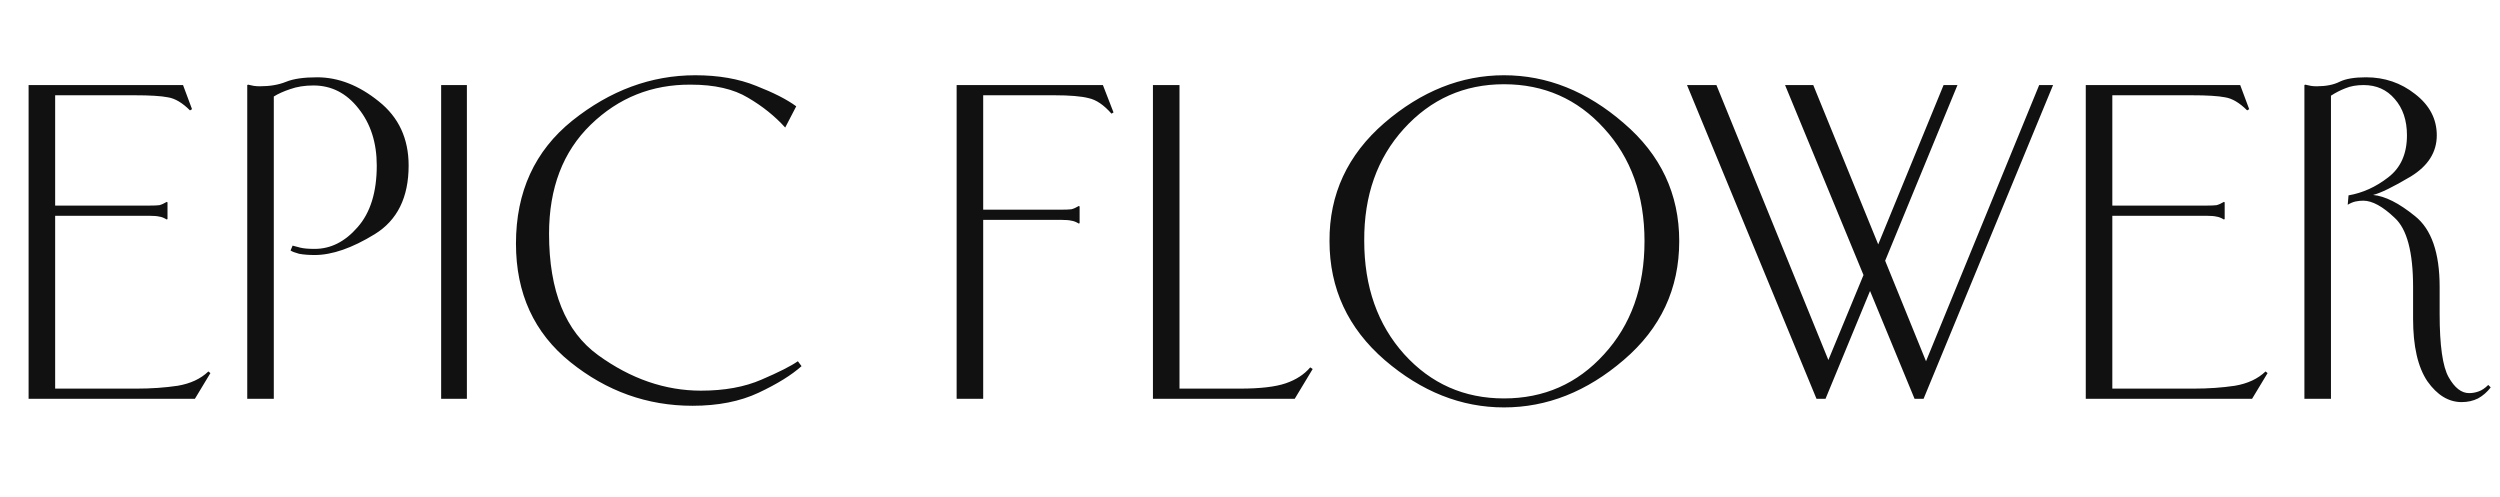
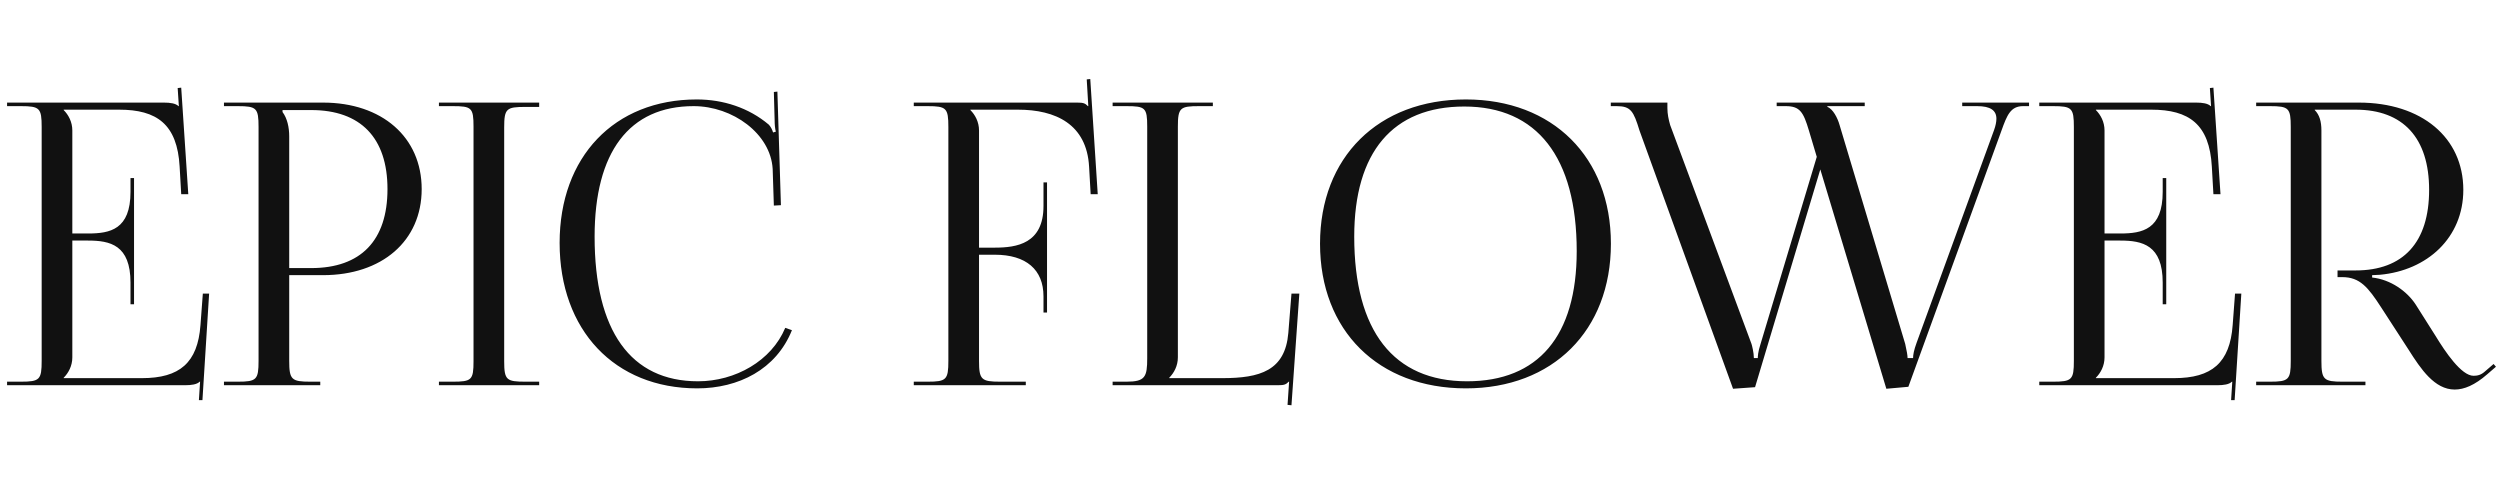
- <svg xmlns="http://www.w3.org/2000/svg" width="257" height="51" viewBox="0 0 257 51" fill="none">
-   <path d="M20.034 41H2.94V8.744H18.816L19.74 11.222L19.53 11.348C18.746 10.564 17.99 10.116 17.262 10.004C16.562 9.864 15.414 9.794 13.818 9.794H5.67V21.134H15.372C15.82 21.134 16.156 21.12 16.38 21.092C16.604 21.036 16.856 20.924 17.136 20.756L17.22 20.798V22.52L17.136 22.562C16.856 22.394 16.604 22.296 16.38 22.268C16.156 22.212 15.82 22.184 15.372 22.184H5.67V39.95H14.028C15.54 39.95 16.954 39.852 18.27 39.656C19.586 39.432 20.636 38.942 21.42 38.186L21.63 38.354L20.034 41ZM28.147 41H25.417V8.744L25.501 8.702C25.725 8.758 25.921 8.8 26.089 8.828C26.285 8.856 26.495 8.87 26.719 8.87C27.755 8.87 28.651 8.716 29.407 8.408C30.163 8.1 31.227 7.946 32.599 7.946C34.783 7.946 36.897 8.772 38.941 10.424C40.985 12.048 42.007 14.246 42.007 17.018C42.007 20.294 40.845 22.646 38.521 24.074C36.197 25.502 34.139 26.216 32.347 26.216C31.731 26.216 31.199 26.174 30.751 26.09C30.331 25.978 30.037 25.866 29.869 25.754L30.079 25.25C30.275 25.306 30.541 25.376 30.877 25.46C31.213 25.544 31.703 25.586 32.347 25.586C33.999 25.586 35.469 24.844 36.757 23.36C38.073 21.876 38.731 19.762 38.731 17.018C38.731 14.666 38.101 12.706 36.841 11.138C35.609 9.57 34.069 8.786 32.221 8.786C31.325 8.786 30.527 8.912 29.827 9.164C29.155 9.388 28.595 9.64 28.147 9.92V41ZM47.996 8.744V41H45.35V8.744H47.996ZM82.399 37.64C81.363 38.564 79.893 39.474 77.989 40.37C76.085 41.266 73.817 41.714 71.185 41.714C66.537 41.714 62.351 40.216 58.627 37.22C54.903 34.224 53.041 30.164 53.041 25.04C53.041 19.72 54.973 15.506 58.837 12.398C62.729 9.29 66.943 7.736 71.479 7.736C73.859 7.736 75.945 8.1 77.737 8.828C79.529 9.528 80.901 10.228 81.853 10.928L80.719 13.112C79.655 11.936 78.381 10.914 76.897 10.046C75.413 9.15 73.453 8.702 71.017 8.702C67.013 8.674 63.583 10.046 60.727 12.818C57.871 15.59 56.443 19.328 56.443 24.032C56.443 29.912 58.123 34.07 61.483 36.506C64.843 38.942 68.371 40.16 72.067 40.16C74.475 40.16 76.547 39.782 78.283 39.026C80.047 38.27 81.293 37.64 82.021 37.136L82.399 37.64ZM101.072 41H98.342V8.744H113.378L114.47 11.558L114.26 11.684C113.476 10.788 112.692 10.256 111.908 10.088C111.152 9.892 109.976 9.794 108.38 9.794H101.072V21.554H109.136C109.584 21.554 109.92 21.54 110.144 21.512C110.368 21.456 110.62 21.344 110.9 21.176L110.984 21.218V22.94L110.9 22.982C110.62 22.814 110.368 22.716 110.144 22.688C109.92 22.632 109.584 22.604 109.136 22.604H101.072V41ZM118.522 41V8.744H121.252V39.95H127.468C129.54 39.95 131.108 39.768 132.172 39.404C133.236 39.04 134.076 38.494 134.692 37.766L134.944 37.934L133.096 41H118.522ZM136.673 24.788C136.645 19.972 138.521 15.926 142.301 12.65C146.109 9.374 150.211 7.736 154.607 7.736C159.031 7.736 163.133 9.374 166.913 12.65C170.721 15.898 172.625 19.944 172.625 24.788C172.625 29.688 170.721 33.762 166.913 37.01C163.133 40.258 159.031 41.882 154.607 41.882C150.211 41.882 146.123 40.258 142.343 37.01C138.563 33.734 136.673 29.66 136.673 24.788ZM140.243 24.746C140.243 29.478 141.615 33.37 144.359 36.422C147.103 39.446 150.519 40.958 154.607 40.958C158.723 40.958 162.153 39.446 164.897 36.422C167.669 33.398 169.055 29.52 169.055 24.788C169.055 20.084 167.669 16.22 164.897 13.196C162.153 10.172 158.723 8.66 154.607 8.66C150.519 8.66 147.089 10.186 144.317 13.238C141.573 16.262 140.215 20.098 140.243 24.746ZM186.738 41L173.424 8.744H176.448L187.956 37.01L191.568 28.274L183.504 8.744H186.402L193.08 25.124L199.8 8.744H201.228L193.794 26.804L197.994 37.136L209.628 8.744H211.056L197.742 41H196.818L192.24 29.912L187.662 41H186.738ZM231.511 41H214.417V8.744H230.293L231.217 11.222L231.007 11.348C230.223 10.564 229.467 10.116 228.739 10.004C228.039 9.864 226.891 9.794 225.295 9.794H217.147V21.134H226.849C227.297 21.134 227.633 21.12 227.857 21.092C228.081 21.036 228.333 20.924 228.613 20.756L228.697 20.798V22.52L228.613 22.562C228.333 22.394 228.081 22.296 227.857 22.268C227.633 22.212 227.297 22.184 226.849 22.184H217.147V39.95H225.505C227.017 39.95 228.431 39.852 229.747 39.656C231.063 39.432 232.113 38.942 232.897 38.186L233.107 38.354L231.511 41ZM253.063 41.336C251.719 41.336 250.543 40.622 249.535 39.194C248.555 37.738 248.065 35.596 248.065 32.768V29.492C248.065 25.908 247.435 23.542 246.175 22.394C244.943 21.218 243.865 20.63 242.941 20.63C242.661 20.63 242.395 20.658 242.143 20.714C241.891 20.77 241.625 20.882 241.345 21.05L241.429 20.084C242.885 19.832 244.243 19.216 245.503 18.236C246.791 17.256 247.435 15.814 247.435 13.91C247.435 12.37 247.015 11.124 246.175 10.172C245.363 9.22 244.299 8.744 242.983 8.744C242.255 8.744 241.625 8.856 241.093 9.08C240.589 9.276 240.099 9.528 239.623 9.836V41H236.893V8.744L236.977 8.702C237.201 8.758 237.397 8.8 237.565 8.828C237.733 8.856 237.929 8.87 238.153 8.87C239.105 8.87 239.889 8.716 240.505 8.408C241.121 8.1 242.031 7.946 243.235 7.946C245.139 7.946 246.819 8.52 248.275 9.668C249.759 10.816 250.501 12.23 250.501 13.91C250.501 15.646 249.605 17.06 247.813 18.152C246.021 19.216 244.733 19.846 243.949 20.042C245.181 20.154 246.623 20.882 248.275 22.226C249.955 23.57 250.795 25.992 250.795 29.492V32.264C250.795 35.512 251.103 37.682 251.719 38.774C252.335 39.866 253.035 40.412 253.819 40.412C254.155 40.412 254.477 40.356 254.785 40.244C255.121 40.132 255.457 39.908 255.793 39.572L256.045 39.824C255.681 40.3 255.247 40.678 254.743 40.958C254.239 41.21 253.679 41.336 253.063 41.336Z" fill="#111111" />
+ <svg xmlns="http://www.w3.org/2000/svg" width="318" height="64" viewBox="0 0 318 64" fill="none">
+   <path d="M17.05 38.7H16.6V35.95C16.6 31.15 14 30.6 11.2 30.6H9.2V45.45C9.2 46.55 8.7 47.45 8.1 48.05V48.1H18.05C22.85 48.1 25.15 46.15 25.5 41.35L25.8 37.35H26.6L25.75 50.9H25.3L25.45 48.55H25.4C25.05 48.9 24.35 49 23.55 49H0.9V48.55H2.65C5.05 48.55 5.3 48.3 5.3 45.9V16.15C5.3 13.75 5.05 13.5 2.65 13.5H0.9V13.05H20.85C21.65 13.05 22.35 13.15 22.7 13.5H22.75L22.6 11.2L23.05 11.15L23.95 24.7H23.05L22.85 21.2C22.55 15.8 19.95 13.95 15.15 13.95H8.1V14C8.7 14.6 9.2 15.5 9.2 16.6V29.7H11.2C14 29.7 16.6 29.2 16.6 24.4V22.65H17.05V38.7ZM35.938 14V14.25C36.538 15.05 36.788 16.2 36.788 17.35V34.1H39.588C45.888 34.1 49.288 30.6 49.288 24.05C49.288 17.55 45.888 14 39.588 14H35.938ZM28.488 49V48.55H30.238C32.638 48.55 32.888 48.3 32.888 45.9V16.15C32.888 13.75 32.638 13.5 30.238 13.5H28.488V13.05H41.088C48.588 13.05 53.638 17.45 53.638 24.05C53.638 30.65 48.588 35 41.088 35H36.788V45.9C36.788 48.3 37.088 48.55 39.488 48.55H40.738V49H28.488ZM55.832 49V48.55H57.582C59.982 48.55 60.232 48.35 60.232 45.95V16.1C60.232 13.7 59.982 13.5 57.582 13.5H55.832V13.05H68.582V13.6H66.832C64.432 13.6 64.132 13.8 64.132 16.2V45.95C64.132 48.35 64.432 48.55 66.832 48.55H68.582V49H55.832ZM71.184 30.9C71.184 19.95 78.134 12.65 88.634 12.65C91.984 12.65 95.234 13.7 97.784 15.85C98.034 16.1 98.234 16.5 98.334 16.85L98.684 16.75C98.584 16.35 98.534 15.85 98.534 15.3L98.434 11.7L98.884 11.65L99.334 26.1L98.434 26.15L98.284 21.5C98.034 17 93.184 13.5 88.234 13.5C80.034 13.5 75.634 19.35 75.634 30.1C75.634 42.1 80.234 48.5 88.784 48.5C93.534 48.5 98.134 45.9 99.884 41.7L100.734 42C98.734 47 93.934 49.4 88.684 49.4C78.184 49.4 71.184 42 71.184 30.9ZM116.232 49V48.55H117.982C120.382 48.55 120.632 48.3 120.632 45.9V16.15C120.632 13.75 120.382 13.5 117.982 13.5H116.232V13.05H137.032C137.832 13.05 138.032 13.15 138.382 13.5H138.432L138.232 10.1L138.682 10.05L139.632 24.7H138.732L138.532 21.2C138.232 15.8 134.282 13.95 129.482 13.95H123.432V14C124.032 14.6 124.532 15.5 124.532 16.6V31.5H126.532C129.332 31.5 132.732 31 132.732 26.2V23.2H133.182V39.75H132.732V37.7C132.732 34.3 130.532 32.4 126.532 32.4H124.532V45.9C124.532 48.3 124.832 48.55 127.232 48.55H130.482V49H116.232ZM141.525 49V48.55H143.275C145.675 48.55 145.925 47.95 145.925 45.55V16.1C145.925 13.7 145.675 13.5 143.275 13.5H141.525V13.05H154.275V13.5H152.525C150.125 13.5 149.825 13.7 149.825 16.1V45.45C149.825 46.55 149.325 47.45 148.725 48.05V48.1H155.475C160.275 48.1 163.475 47.15 163.875 42.35L164.275 37.35H165.275L164.275 51.55L163.775 51.5L163.975 48.55H163.925C163.575 48.9 163.375 49 162.575 49H141.525ZM186.458 49.4C175.308 49.4 167.908 42.05 167.908 31C167.908 20 175.308 12.65 186.458 12.65C197.508 12.65 204.908 20 204.908 31C204.908 42.05 197.508 49.4 186.458 49.4ZM186.608 48.5C195.658 48.5 200.558 42.75 200.558 31.95C200.558 20 195.508 13.55 186.258 13.55C177.158 13.55 172.258 19.35 172.258 30.1C172.258 42.1 177.258 48.5 186.608 48.5ZM204.893 13.05H212.093V13.75C212.093 14.5 212.243 15.2 212.443 15.9L222.793 43.75C222.843 43.9 223.093 44.85 223.093 45.55H223.593C223.593 45.4 223.593 44.8 223.943 43.75L231.093 19.95L230.093 16.6C229.393 14.25 228.943 13.5 227.143 13.5H225.993V13.05H237.193V13.5H232.443V13.6C233.143 13.85 233.743 15 233.993 15.9L242.343 43.75C242.543 44.65 242.643 45.2 242.643 45.55H243.343C243.343 45.15 243.443 44.55 243.793 43.6L253.643 16.55C253.843 16 253.943 15.5 253.943 15.1C253.943 14.05 253.193 13.5 251.493 13.5H249.593V13.05H258.093V13.5H257.343C255.743 13.5 255.293 14.65 254.593 16.6L242.743 49.2L239.943 49.45L231.543 21.55L223.243 49.25L220.443 49.45L208.543 16.6C207.793 14.15 207.443 13.5 205.643 13.5H204.893V13.05ZM275.546 38.7H275.096V35.95C275.096 31.15 272.496 30.6 269.696 30.6H267.696V45.45C267.696 46.55 267.196 47.45 266.596 48.05V48.1H276.546C281.346 48.1 283.646 46.15 283.996 41.35L284.296 37.35H285.096L284.246 50.9H283.796L283.946 48.55H283.896C283.546 48.9 282.846 49 282.046 49H259.396V48.55H261.146C263.546 48.55 263.796 48.3 263.796 45.9V16.15C263.796 13.75 263.546 13.5 261.146 13.5H259.396V13.05H279.346C280.146 13.05 280.846 13.15 281.196 13.5H281.246L281.096 11.2L281.546 11.15L282.446 24.7H281.546L281.346 21.2C281.046 15.8 278.446 13.95 273.646 13.95H266.596V14C267.196 14.6 267.696 15.5 267.696 16.6V29.7H269.696C272.496 29.7 275.096 29.2 275.096 24.4V22.65H275.546V38.7ZM286.984 49V48.55H288.734C291.134 48.55 291.384 48.3 291.384 45.9V16.15C291.384 13.75 291.134 13.5 288.734 13.5H286.984V13.05H300.034C308.034 13.05 313.334 17.5 313.334 24.15C313.334 30.25 308.734 34.4 302.734 34.95L301.734 35V35.3C304.084 35.55 306.184 37.05 307.284 38.75L309.784 42.7C311.034 44.75 313.084 47.8 314.634 47.8C315.134 47.8 315.584 47.7 316.084 47.25L317.184 46.3L317.484 46.65L316.384 47.6C314.784 49 313.434 49.55 312.234 49.55C309.684 49.55 307.934 46.95 306.384 44.5L302.884 39.1C301.234 36.55 300.184 35.25 297.934 35.25H297.334V34.4H299.634C305.684 34.4 308.984 30.85 308.984 24.15C308.984 17.55 305.684 13.95 299.634 13.95H294.434V14C295.034 14.6 295.284 15.45 295.284 16.6V45.9C295.284 48.3 295.584 48.55 297.984 48.55H300.884V49H286.984Z" fill="#111111" />
</svg>
